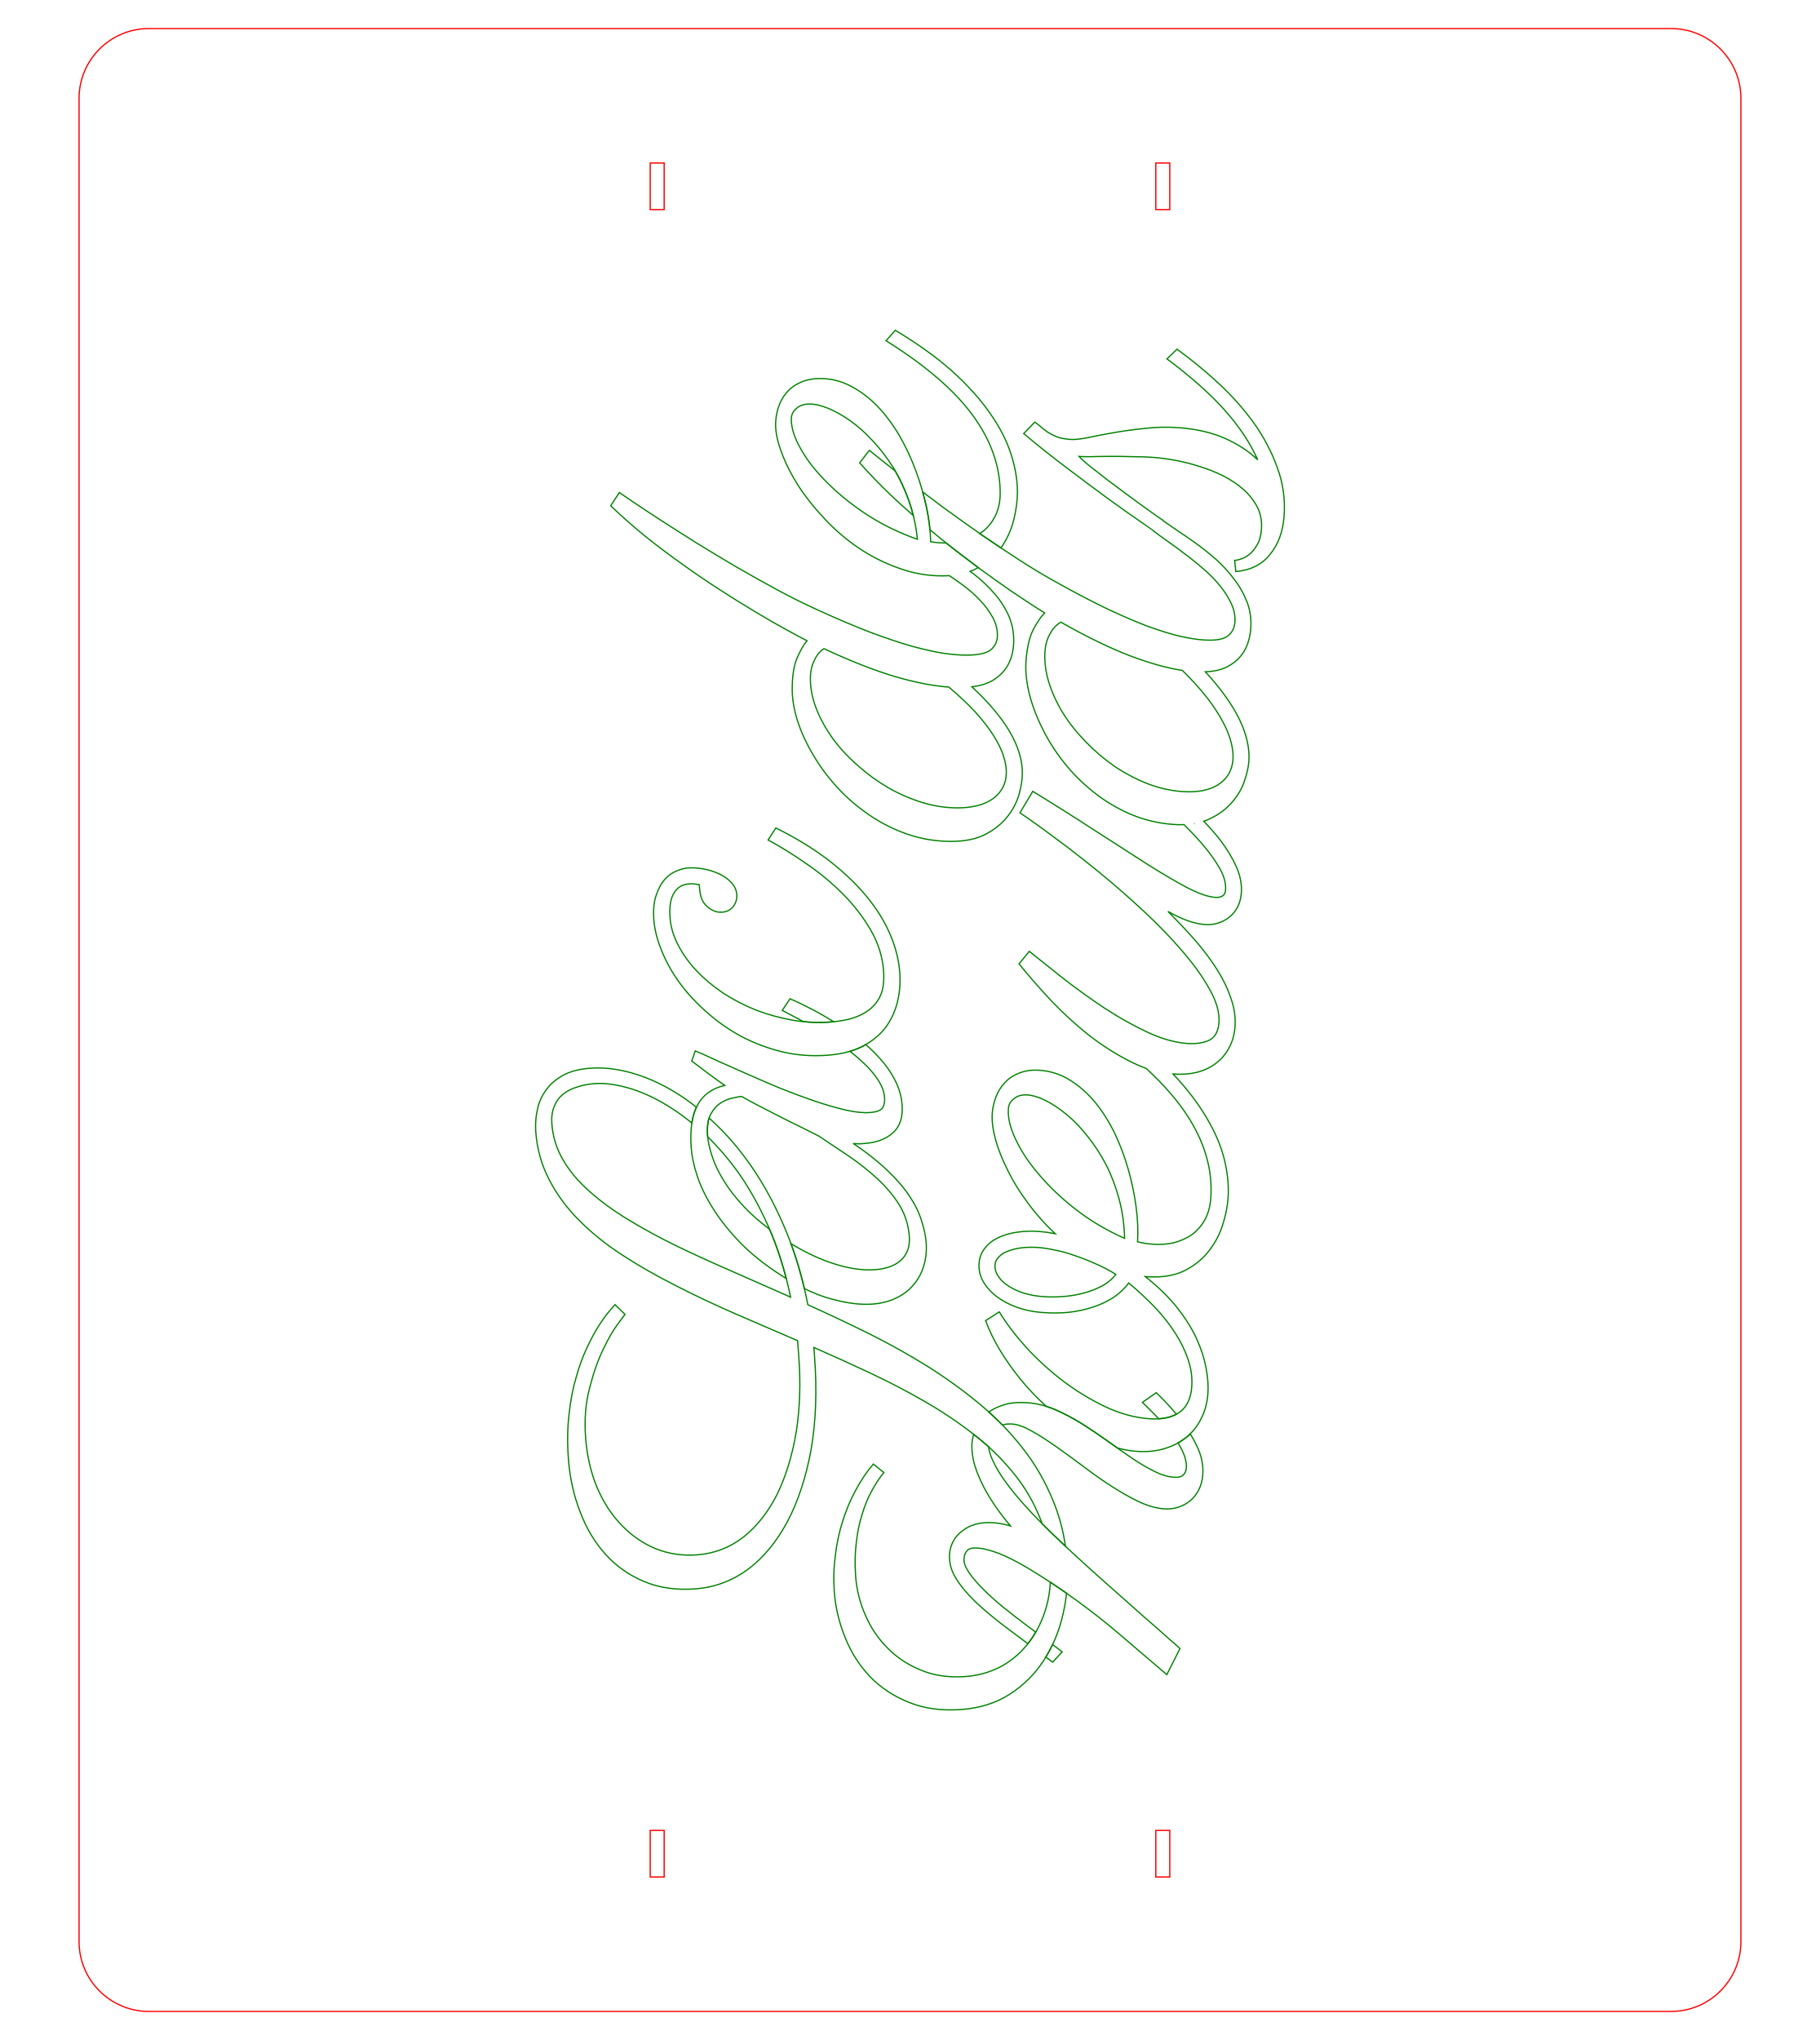
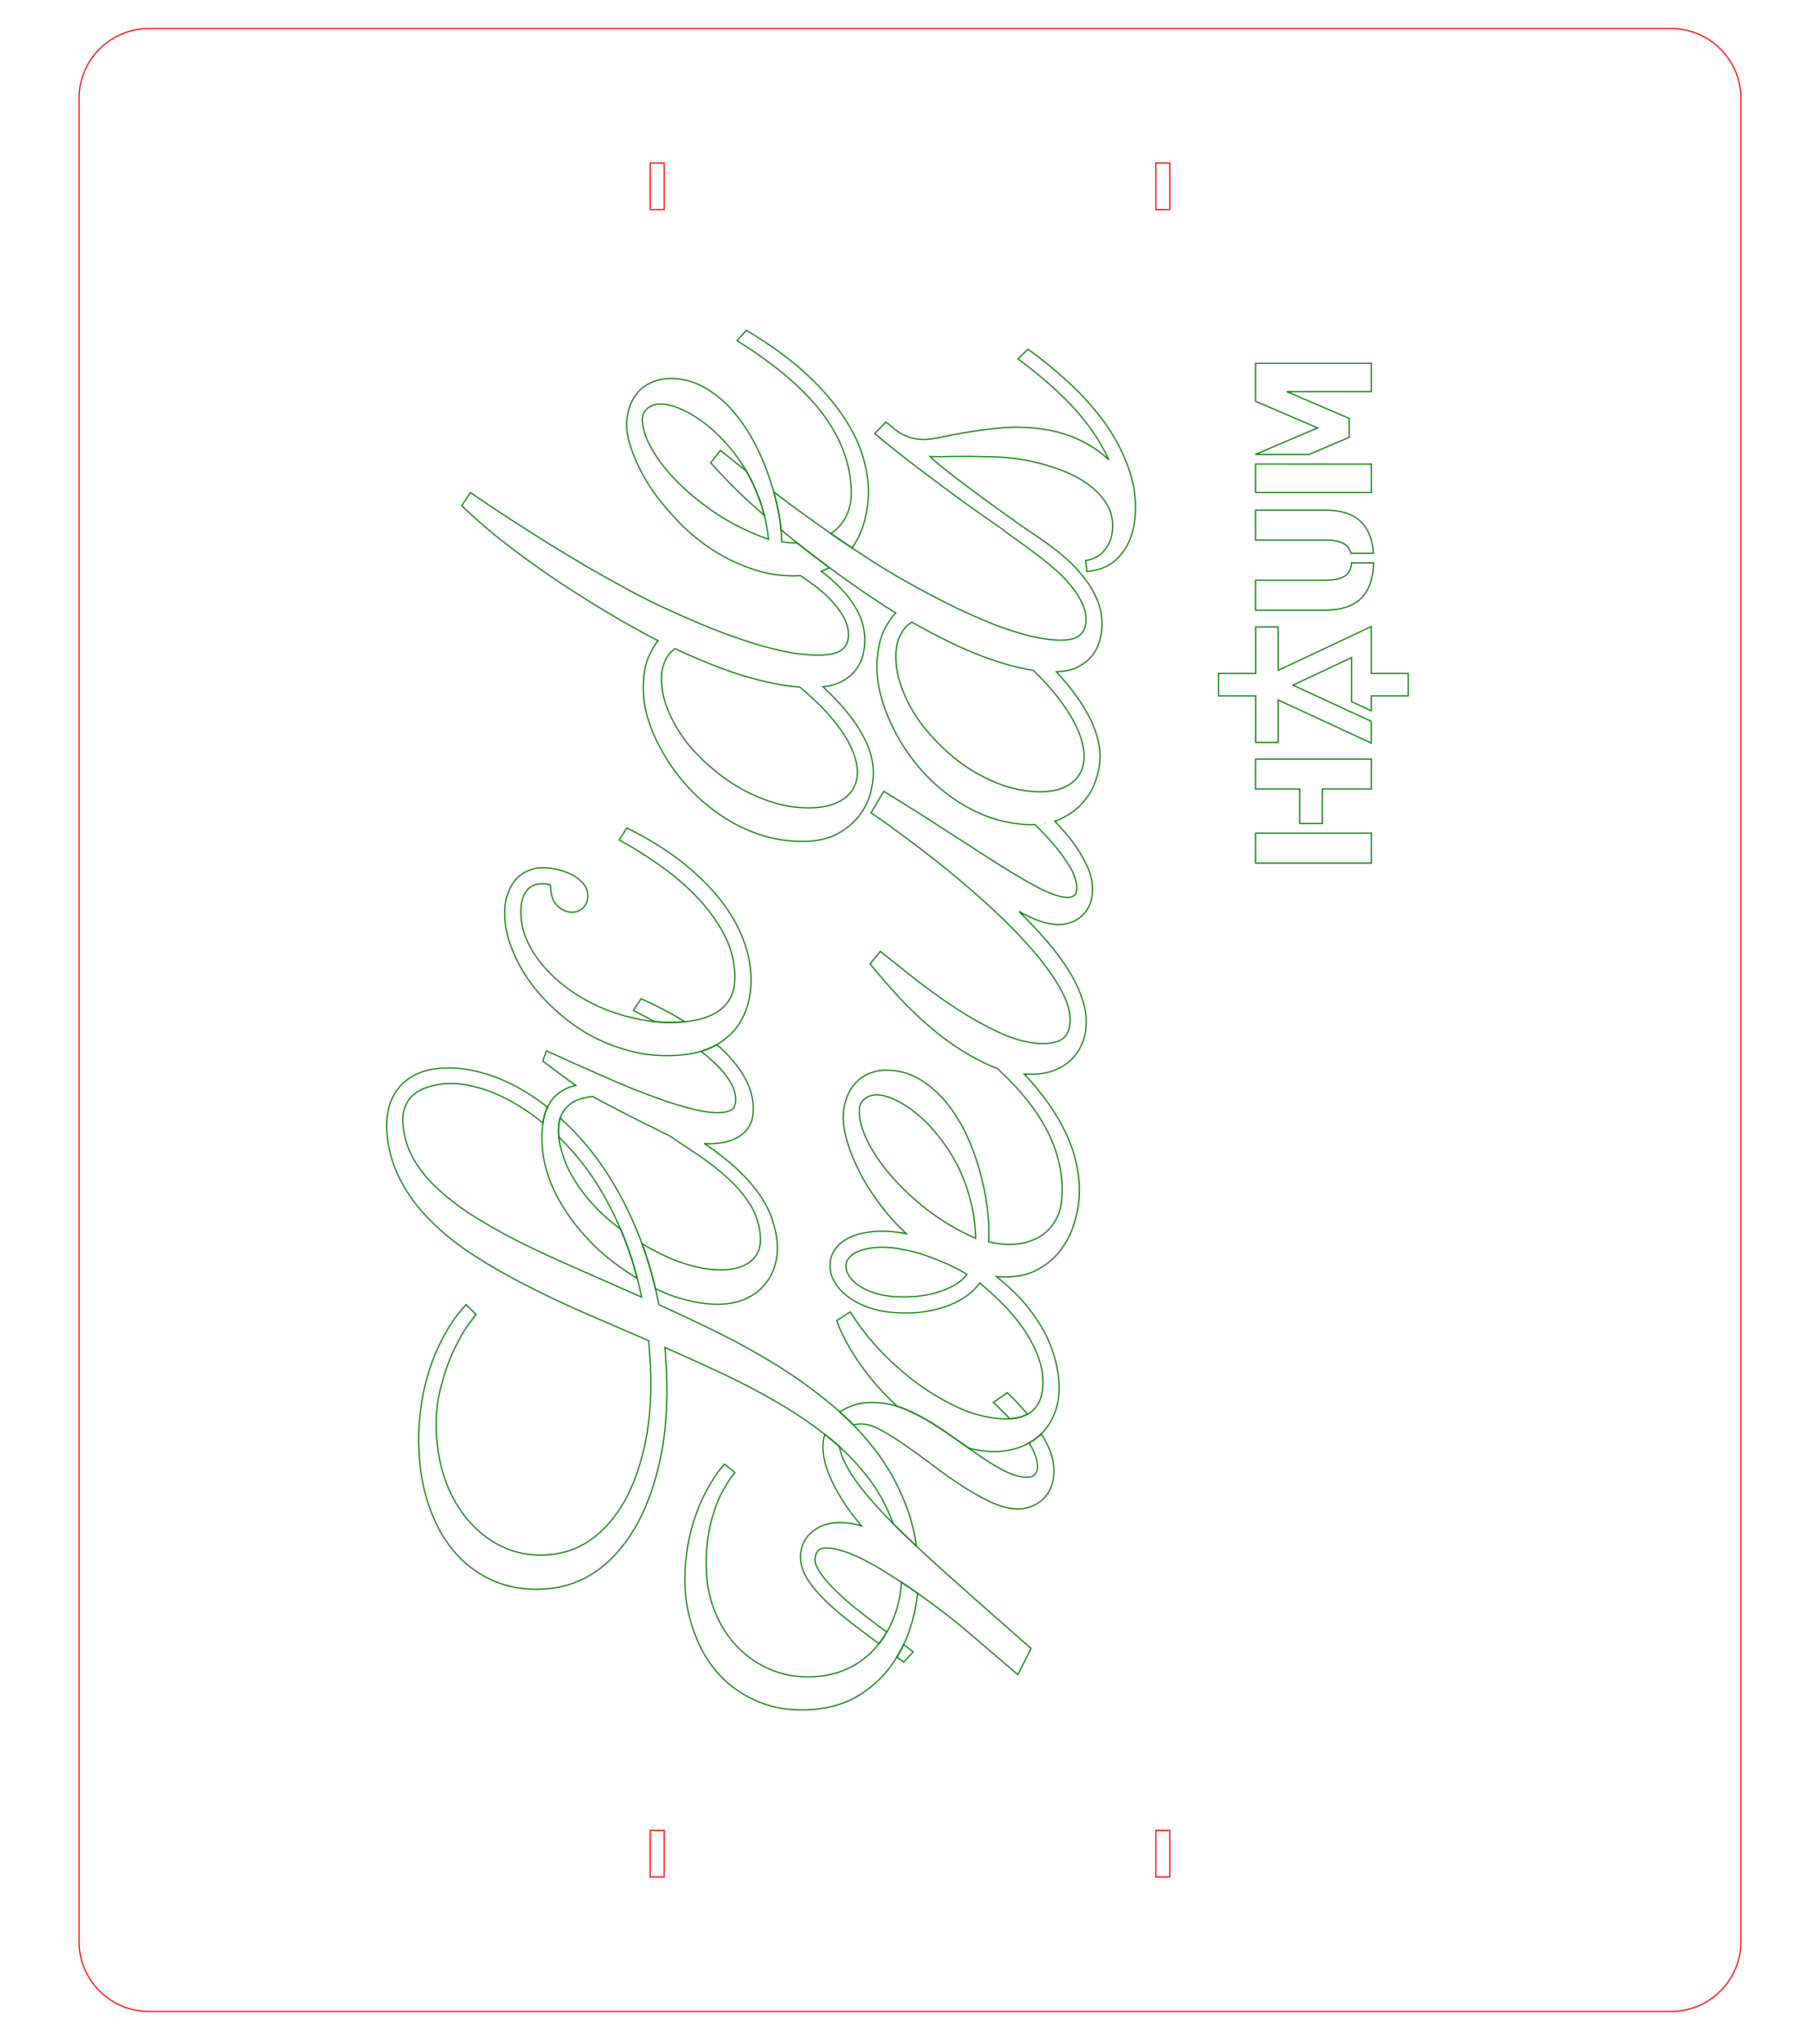
<svg xmlns="http://www.w3.org/2000/svg" width="390.866mm" height="438mm" viewBox="0 0 390.866 438" version="1.1" id="svg863">
  <defs id="defs857" />
  <g id="layer1" style="display:inline">
-     <g style="display:inline;opacity:1;vector-effect:none;fill:none;fill-opacity:1;stroke:#008000;stroke-width:0.104;stroke-linecap:butt;stroke-linejoin:miter;stroke-miterlimit:4;stroke-dasharray:none;stroke-dashoffset:0;stroke-opacity:1;marker:none;paint-order:normal" id="g1121" transform="matrix(0,-2.553994,2.557196,0,-358.3471,998.4483)">
+     <g style="display:inline;opacity:1;vector-effect:none;fill:none;fill-opacity:1;stroke:#008000;stroke-width:0.104;stroke-linecap:butt;stroke-linejoin:miter;stroke-miterlimit:4;stroke-dasharray:none;stroke-dashoffset:0;stroke-opacity:1;marker:none;paint-order:normal" id="g1121" transform="matrix(0,-2.553994,2.557196,0,-390.335,998.4484)">
      <g style="vector-effect:none;fill:none;fill-opacity:1;stroke:#008000;stroke-width:0.104;stroke-linecap:butt;stroke-linejoin:miter;stroke-miterlimit:4;stroke-dasharray:none;stroke-dashoffset:0;stroke-opacity:1;marker:none;paint-order:normal" id="g1119">
        <path id="path1107" d="m 296.237,185.111 c -0.15,5.3e-4 -0.3,0.007 -0.451,0.018 -1.46,0.111 -2.805,0.49 -4.034,1.136 -1.231,0.629 -2.367,1.467 -3.411,2.514 -1.045,1.03 -2.015,2.235 -2.912,3.616 -0.897,1.381 -1.751,2.871 -2.562,4.471 -0.813,1.582 -1.602,3.249 -2.367,5 -0.749,1.733 -1.506,3.484 -2.27,5.252 l -1.237,0.094 c -2.302,0.175 -4.449,0.105 -6.442,-0.21 -1.977,-0.333 -3.72,-0.865 -5.227,-1.597 -1.491,-0.75 -2.685,-1.687 -3.583,-2.811 -0.899,-1.141 -1.404,-2.442 -1.515,-3.902 -0.094,-1.237 0.077,-2.398 0.513,-3.485 0.453,-1.088 1.114,-2.046 1.984,-2.872 0.869,-0.843 1.922,-1.528 3.161,-2.054 1.256,-0.527 2.648,-0.849 4.176,-0.965 1.511,-0.115 2.902,-0.005 4.171,0.33 1.268,0.318 2.36,0.702 3.275,1.15 0.914,0.431 1.627,0.844 2.141,1.237 0.512,0.376 0.778,0.571 0.796,0.587 l 0.817,-0.839 c -0.092,-0.079 -0.287,-0.246 -0.582,-0.5 -0.296,-0.254 -0.698,-0.543 -1.206,-0.867 -0.508,-0.324 -1.13,-0.657 -1.864,-0.998 -0.717,-0.343 -1.543,-0.643 -2.478,-0.9 -0.919,-0.276 -1.954,-0.473 -3.103,-0.593 -1.151,-0.137 -2.404,-0.154 -3.761,-0.051 -1.58,0.12 -3.058,0.448 -4.434,0.985 -1.377,0.519 -2.567,1.232 -3.569,2.137 -1.002,0.905 -1.766,1.991 -2.291,3.258 -0.526,1.267 -0.728,2.699 -0.606,4.296 0.121,1.597 0.665,3.059 1.629,4.385 0.98,1.307 2.317,2.415 4.01,3.323 1.71,0.906 3.739,1.573 6.086,1.999 2.363,0.408 4.987,0.502 7.873,0.282 l 0.696,-0.053 c -0.721,1.644 -1.454,3.255 -2.198,4.832 -0.744,1.577 -1.535,3.088 -2.376,4.534 -0.824,1.427 -1.717,2.756 -2.677,3.987 -0.943,1.229 -1.967,2.3 -3.073,3.214 -1.087,0.929 -2.282,1.677 -3.586,2.242 -0.294,0.133 -0.594,0.252 -0.9,0.361 -0.274,0.27 -0.551,0.546 -0.839,0.843 -0.337,0.349 -0.699,0.736 -1.055,1.116 1.366,-0.199 2.65,-0.548 3.849,-1.052 1.575,-0.638 3.024,-1.474 4.344,-2.507 1.338,-1.035 2.569,-2.225 3.693,-3.572 1.14,-1.365 2.204,-2.828 3.191,-4.388 0.986,-1.578 1.906,-3.22 2.761,-4.926 0.854,-1.723 1.672,-3.453 2.456,-5.188 2.196,-0.426 4.224,-1.021 6.083,-1.784 1.859,-0.763 3.538,-1.634 5.036,-2.612 1.514,-0.996 2.831,-2.072 3.952,-3.229 0.216,-0.22 0.423,-0.441 0.624,-0.662 -0.391,-0.131 -0.877,-0.176 -1.459,-0.132 -0.042,0.003 -0.087,0.011 -0.129,0.015 -0.82,0.847 -1.759,1.661 -2.823,2.441 -1.343,0.966 -2.9,1.844 -4.671,2.635 -1.771,0.791 -3.762,1.418 -5.973,1.879 0.737,-1.663 1.459,-3.298 2.166,-4.907 0.706,-1.626 1.409,-3.165 2.11,-4.617 0.717,-1.471 1.452,-2.823 2.205,-4.055 0.751,-1.249 1.541,-2.337 2.369,-3.264 0.826,-0.944 1.711,-1.694 2.654,-2.249 0.942,-0.555 1.955,-0.874 3.037,-0.957 0.584,-0.044 1.081,0.021 1.492,0.197 0.409,0.159 0.747,0.401 1.014,0.727 0.267,0.325 0.469,0.716 0.608,1.171 0.156,0.455 0.254,0.957 0.296,1.506 0.056,0.739 -0.043,1.593 -0.297,2.562 -0.239,0.951 -0.655,1.959 -1.247,3.023 -0.472,0.848 -1.064,1.705 -1.765,2.571 0.506,0.076 0.947,0.205 1.323,0.385 0.478,-0.602 0.905,-1.211 1.28,-1.828 0.737,-1.213 1.275,-2.429 1.614,-3.647 0.339,-1.218 0.467,-2.377 0.383,-3.476 -0.071,-0.927 -0.275,-1.689 -0.614,-2.285 -0.34,-0.613 -0.766,-1.091 -1.275,-1.432 -0.494,-0.36 -1.047,-0.594 -1.66,-0.703 -0.448,-0.096 -0.897,-0.142 -1.347,-0.141 z m -38.365,25.051 c -0.252,0.006 -0.505,0.019 -0.758,0.038 -1.323,0.101 -2.604,0.405 -3.843,0.914 -1.241,0.492 -2.337,1.188 -3.288,2.09 -0.933,0.9 -1.654,1.991 -2.161,3.274 -0.524,1.284 -0.723,2.759 -0.596,4.425 0.118,1.546 0.548,2.895 1.292,4.047 0.744,1.153 1.689,2.1 2.833,2.842 1.163,0.758 2.466,1.298 3.907,1.621 0.575,0.133 1.154,0.23 1.737,0.293 0.301,-0.427 0.595,-0.854 0.876,-1.282 0.017,-0.025 0.032,-0.05 0.049,-0.075 -0.712,-0.043 -1.393,-0.151 -2.042,-0.33 -1.112,-0.313 -2.099,-0.79 -2.96,-1.433 -0.842,-0.627 -1.523,-1.396 -2.041,-2.307 -0.503,-0.929 -0.796,-1.943 -0.88,-3.042 -0.103,-1.357 0.063,-2.579 0.499,-3.666 0.434,-1.104 1.045,-2.049 1.831,-2.834 0.785,-0.803 1.705,-1.434 2.758,-1.894 1.052,-0.477 2.153,-0.76 3.304,-0.847 0.996,-0.076 1.93,-0.06 2.802,0.046 0.871,0.089 1.677,0.253 2.421,0.49 0.742,0.22 1.402,0.489 1.979,0.808 0.594,0.318 1.113,0.658 1.555,1.022 l 0.71,-0.883 c -0.647,-0.555 -1.384,-1.052 -2.212,-1.49 -0.811,-0.439 -1.685,-0.805 -2.623,-1.096 -0.921,-0.293 -1.886,-0.496 -2.896,-0.609 -0.746,-0.099 -1.498,-0.139 -2.254,-0.12 z" style="font-style:normal;font-variant:normal;font-weight:normal;font-stretch:normal;font-size:52.917px;line-height:40px;font-family:Parisienne;-inkscape-font-specification:Parisienne;text-align:center;letter-spacing:0px;word-spacing:0px;text-anchor:middle;vector-effect:none;fill:none;fill-opacity:1;stroke:#008000;stroke-width:0.104;stroke-linecap:butt;stroke-linejoin:miter;stroke-miterlimit:4;stroke-dasharray:none;stroke-dashoffset:0;stroke-opacity:1;marker:none;paint-order:normal" />
        <path id="path1109" d="m 295.516,198.153 c -0.349,-0.007 -0.722,0.005 -1.117,0.035 -0.704,0.054 -1.494,0.226 -2.37,0.517 -0.876,0.291 -1.792,0.741 -2.748,1.349 -0.94,0.59 -1.892,1.353 -2.858,2.29 -0.948,0.936 -1.847,2.067 -2.696,3.393 -0.093,0.143 -0.18,0.283 -0.267,0.424 1.491,-0.384 2.87,-0.852 4.141,-1.401 0.617,-0.821 1.242,-1.535 1.876,-2.13 0.742,-0.696 1.467,-1.26 2.177,-1.694 0.726,-0.453 1.409,-0.781 2.05,-0.985 0.657,-0.223 1.251,-0.354 1.784,-0.395 0.739,-0.056 1.324,0.029 1.755,0.255 0.432,0.226 0.756,0.513 0.973,0.859 0.215,0.329 0.353,0.664 0.413,1.005 0.078,0.34 0.122,0.586 0.134,0.741 -0.229,0.397 -0.494,0.884 -0.796,1.46 -0.302,0.576 -0.61,1.178 -0.925,1.807 -0.316,0.611 -0.616,1.213 -0.899,1.805 -0.285,0.574 -0.525,1.051 -0.72,1.428 -0.558,0.837 -1.132,1.693 -1.722,2.567 -0.591,0.857 -1.222,1.648 -1.893,2.372 -0.67,0.725 -1.401,1.333 -2.193,1.825 -0.793,0.475 -1.662,0.748 -2.607,0.82 -0.824,0.063 -1.48,-0.155 -1.967,-0.653 -0.487,-0.498 -0.768,-1.237 -0.842,-2.216 -0.087,-1.151 0.132,-2.463 0.659,-3.937 0.378,-1.039 0.888,-2.084 1.525,-3.134 -1.192,0.44 -2.449,0.814 -3.772,1.123 -0.403,0.814 -0.702,1.591 -0.89,2.328 -0.351,1.288 -0.489,2.421 -0.415,3.4 0.06,0.79 0.242,1.476 0.545,2.058 0.286,0.583 0.668,1.063 1.146,1.441 0.461,0.38 0.982,0.651 1.565,0.814 0.601,0.179 1.228,0.243 1.881,0.194 0.618,-0.047 1.256,-0.182 1.913,-0.405 0.675,-0.207 1.358,-0.544 2.048,-1.011 0.707,-0.468 1.421,-1.084 2.14,-1.847 0.737,-0.764 1.493,-1.72 2.27,-2.868 -0.024,0.14 -0.036,0.331 -0.035,0.573 0.017,0.223 0.028,0.369 0.034,0.438 0.074,0.979 0.376,1.76 0.904,2.341 0.528,0.582 1.307,0.833 2.337,0.755 0.704,-0.054 1.381,-0.243 2.03,-0.569 0.649,-0.326 1.256,-0.744 1.822,-1.253 0.427,-0.374 0.832,-0.784 1.217,-1.229 -0.052,-0.089 -0.103,-0.179 -0.152,-0.272 -0.165,-0.324 -0.302,-0.676 -0.414,-1.055 -0.305,0.394 -0.618,0.762 -0.943,1.102 -0.463,0.502 -0.949,0.919 -1.459,1.251 -0.493,0.331 -0.989,0.516 -1.487,0.554 -0.344,0.026 -0.633,-0.03 -0.868,-0.167 -0.219,-0.156 -0.349,-0.509 -0.391,-1.058 -0.042,-0.55 0.027,-1.229 0.208,-2.037 0.196,-0.827 0.449,-1.701 0.759,-2.623 0.326,-0.94 0.685,-1.9 1.076,-2.88 0.409,-0.981 0.813,-1.919 1.211,-2.813 0.397,-0.911 0.766,-1.742 1.106,-2.494 0.357,-0.753 0.631,-1.361 0.82,-1.824 l -0.852,-0.298 c -0.361,0.477 -0.714,0.944 -1.059,1.402 -0.345,0.458 -0.674,0.915 -0.984,1.37 -0.254,-1.069 -0.804,-1.83 -1.651,-2.284 -0.636,-0.353 -1.478,-0.54 -2.525,-0.561 z m 10.478,7.678 c -0.212,0.396 -0.469,0.882 -0.77,1.458 -0.053,0.098 -0.115,0.204 -0.171,0.304 -0.079,0.778 -0.09,1.556 -0.031,2.333 0.006,0.078 0.016,0.149 0.024,0.225 0.377,-0.613 0.726,-1.219 1.035,-1.813 0.347,-0.666 0.645,-1.284 0.896,-1.856 z" style="font-style:normal;font-variant:normal;font-weight:normal;font-stretch:normal;font-size:52.917px;line-height:40px;font-family:Parisienne;-inkscape-font-specification:Parisienne;text-align:center;letter-spacing:0px;word-spacing:0px;text-anchor:middle;vector-effect:none;fill:none;fill-opacity:1;stroke:#008000;stroke-width:0.104;stroke-linecap:butt;stroke-linejoin:miter;stroke-miterlimit:4;stroke-dasharray:none;stroke-dashoffset:0;stroke-opacity:1;marker:none;paint-order:normal" />
        <path d="m 316.541,198.866 q 0.123,-0.424 0.088,-0.888 -0.063,-0.824 -0.768,-1.237 -0.681,-0.441 -2.098,-0.333 -1.159,0.088 -2.305,0.694 -1.122,0.578 -2.138,1.536 -1.015,0.958 -1.877,2.242 -0.835,1.281 -1.423,2.751 -0.562,1.468 -0.853,3.097 -0.267,1.601 -0.145,3.198 0.098,1.288 0.45,2.168 0.352,0.88 0.91,1.408 0.558,0.528 1.299,0.73 0.739,0.177 1.641,0.108 1.778,-0.135 3.392,-1.061 1.614,-0.926 3.012,-2.302 1.422,-1.404 2.565,-3.071 1.169,-1.67 2.032,-3.264 l 1.008,0.649 q -1.213,2.45 -2.649,4.348 -1.438,1.871 -2.997,3.182 -1.559,1.311 -3.214,2.032 -1.655,0.722 -3.278,0.845 -1.288,0.098 -2.503,-0.198 -1.189,-0.298 -2.149,-1.003 -0.937,-0.732 -1.572,-1.928 -0.609,-1.197 -0.739,-2.898 -0.153,-2.01 0.279,-3.83 0.455,-1.849 1.293,-3.441 0.863,-1.595 2.034,-2.901 1.168,-1.333 2.469,-2.287 1.327,-0.956 2.684,-1.5 1.382,-0.572 2.618,-0.666 1.262,-0.096 2.089,0.204 0.824,0.274 1.325,0.728 0.501,0.454 0.697,0.984 0.222,0.527 0.251,0.914 0.047,0.618 -0.08,1.328 -0.127,0.709 -0.417,1.327 -0.266,0.59 -0.726,1.014 -0.434,0.422 -1.001,0.465 -0.567,0.043 -1.006,-0.286 -0.442,-0.355 -0.485,-0.922 -0.002,-0.026 0.002,-0.311 0.03,-0.287 0.213,-0.612 0.181,-0.351 0.573,-0.64 0.418,-0.291 1.191,-0.35 l 0.309,-0.024 z" style="font-style:normal;font-variant:normal;font-weight:normal;font-stretch:normal;font-size:52.917px;line-height:40px;font-family:Parisienne;-inkscape-font-specification:Parisienne;text-align:center;letter-spacing:0px;word-spacing:0px;text-anchor:middle;vector-effect:none;fill:none;fill-opacity:1;stroke:#008000;stroke-width:0.104;stroke-linecap:butt;stroke-linejoin:miter;stroke-miterlimit:4;stroke-dasharray:none;stroke-dashoffset:0;stroke-opacity:1;marker:none;paint-order:normal" id="path1111" />
        <path id="path1113" d="m 348.418,191.422 c -0.861,0.896 -1.714,1.86 -2.558,2.894 -0.827,1.034 -1.619,2.084 -2.377,3.152 -0.758,1.051 -1.473,2.102 -2.145,3.152 -0.672,1.034 -1.283,2.015 -1.835,2.946 -0.551,0.913 -1.034,1.748 -1.447,2.506 -0.413,0.741 -0.741,1.352 -0.982,1.835 -0.327,-0.276 -0.81,-0.551 -1.447,-0.827 -0.637,-0.276 -1.516,-0.413 -2.635,-0.413 -0.844,0 -1.748,0.155 -2.713,0.465 -0.947,0.31 -1.895,0.749 -2.842,1.318 -0.947,0.551 -1.86,1.232 -2.739,2.041 -0.861,0.792 -1.628,1.688 -2.3,2.687 -0.672,0.982 -1.206,2.05 -1.602,3.204 -0.396,1.154 -0.594,2.369 -0.594,3.643 0,1.137 0.198,2.093 0.594,2.868 0.396,0.758 0.887,1.369 1.473,1.835 0.586,0.465 1.206,0.792 1.86,0.982 0.672,0.189 1.283,0.284 1.835,0.284 1.085,0 2.239,-0.353 3.462,-1.059 1.223,-0.723 2.481,-1.783 3.772,-3.178 0.086,0.706 0.267,1.292 0.543,1.757 0.276,0.448 0.594,0.801 0.956,1.059 0.362,0.258 0.749,0.439 1.163,0.543 0.431,0.103 0.835,0.155 1.214,0.155 0.792,0 1.524,-0.155 2.196,-0.465 0.689,-0.327 1.309,-0.741 1.86,-1.24 0.568,-0.5 1.085,-1.051 1.55,-1.654 0.076,-0.101 0.149,-0.202 0.222,-0.303 0.09,0.241 0.194,0.468 0.316,0.682 0.326,-0.44 0.664,-0.889 1.019,-1.35 0.34,-0.449 0.695,-0.897 1.055,-1.345 -1.9e-4,-0.021 -0.003,-0.04 -0.003,-0.061 0,-0.207 0.009,-0.413 0.026,-0.62 0.017,-0.207 0.043,-0.413 0.077,-0.62 0.93,-0.017 1.912,-0.138 2.946,-0.362 1.034,-0.224 2.058,-0.525 3.075,-0.904 1.016,-0.379 1.99,-0.835 2.92,-1.369 0.93,-0.551 1.748,-1.163 2.455,-1.835 0.706,-0.689 1.266,-1.43 1.679,-2.222 0.431,-0.81 0.646,-1.671 0.646,-2.584 0,-0.672 -0.121,-1.249 -0.362,-1.731 -0.224,-0.482 -0.525,-0.87 -0.904,-1.163 -0.362,-0.293 -0.775,-0.508 -1.24,-0.646 -0.465,-0.138 -0.922,-0.207 -1.369,-0.207 -0.689,0 -1.481,0.172 -2.377,0.517 -0.896,0.327 -1.817,0.792 -2.765,1.395 -0.93,0.603 -1.852,1.335 -2.765,2.196 -0.913,0.844 -1.723,1.783 -2.429,2.816 -0.706,1.034 -1.275,2.153 -1.705,3.359 -0.448,1.189 -0.672,2.429 -0.672,3.721 0,0.201 0.009,0.394 0.022,0.583 -0.244,0.365 -0.497,0.731 -0.771,1.096 -0.396,0.551 -0.827,1.042 -1.292,1.473 -0.448,0.431 -0.922,0.784 -1.421,1.059 -0.482,0.276 -0.99,0.413 -1.524,0.413 -0.517,0 -0.93,-0.189 -1.24,-0.568 -0.293,-0.379 -0.439,-1.059 -0.439,-2.041 0,-0.534 0.052,-1.171 0.155,-1.912 0.121,-0.758 0.319,-1.645 0.594,-2.661 0.293,-1.016 0.68,-2.17 1.163,-3.462 0.5,-1.309 1.128,-2.791 1.886,-4.444 0.482,-1.068 1.034,-2.179 1.654,-3.333 0.637,-1.171 1.283,-2.325 1.938,-3.462 0.672,-1.137 1.335,-2.239 1.99,-3.307 0.672,-1.068 1.292,-2.041 1.86,-2.92 0.568,-0.878 1.068,-1.636 1.499,-2.274 0.431,-0.637 0.741,-1.094 0.93,-1.369 z m 7.286,15.167 c 0.345,0 0.637,0.138 0.879,0.413 0.258,0.276 0.388,0.646 0.388,1.111 0,0.465 -0.121,0.99 -0.362,1.576 -0.241,0.586 -0.586,1.197 -1.034,1.835 -0.448,0.637 -1.008,1.266 -1.679,1.886 -0.655,0.62 -1.404,1.197 -2.248,1.731 -0.844,0.517 -1.774,0.956 -2.791,1.318 -1.016,0.362 -2.102,0.603 -3.256,0.723 0.517,-1.481 1.189,-2.868 2.015,-4.16 0.844,-1.292 1.74,-2.412 2.687,-3.359 0.947,-0.965 1.895,-1.714 2.842,-2.248 0.947,-0.551 1.8,-0.827 2.558,-0.827 z m -21.807,1.602 c 0.551,0 1.042,0.103 1.473,0.31 0.448,0.189 0.792,0.465 1.034,0.827 -1.051,2.257 -1.835,4.255 -2.351,5.994 -0.5,1.723 -0.792,3.221 -0.878,4.496 -0.741,0.878 -1.447,1.628 -2.119,2.248 -0.672,0.603 -1.318,1.102 -1.938,1.499 -0.603,0.379 -1.163,0.655 -1.679,0.827 -0.517,0.172 -0.99,0.258 -1.421,0.258 -0.913,0 -1.645,-0.362 -2.196,-1.085 -0.534,-0.723 -0.801,-1.731 -0.801,-3.023 0,-0.965 0.146,-1.938 0.439,-2.92 0.31,-0.999 0.723,-1.955 1.24,-2.868 0.534,-0.913 1.154,-1.766 1.86,-2.558 0.706,-0.81 1.456,-1.507 2.248,-2.093 0.81,-0.586 1.645,-1.051 2.506,-1.395 0.879,-0.344 1.74,-0.517 2.584,-0.517 z m 28.396,6.356 c -2.084,3.325 -4.177,5.753 -6.279,7.286 -2.102,1.533 -4.281,2.3 -6.537,2.3 -0.672,0 -1.275,-0.121 -1.809,-0.362 -0.517,-0.241 -0.956,-0.568 -1.318,-0.982 -0.096,-0.12 -0.184,-0.246 -0.268,-0.376 -0.016,0.023 -0.032,0.045 -0.049,0.069 -0.389,0.566 -0.775,1.137 -1.16,1.713 0.019,0.013 0.036,0.028 0.055,0.041 0.706,0.482 1.473,0.827 2.3,1.034 0.827,0.207 1.611,0.31 2.351,0.31 1.016,0 2.084,-0.181 3.204,-0.543 1.12,-0.362 2.257,-0.947 3.411,-1.757 1.171,-0.81 2.343,-1.86 3.514,-3.152 1.171,-1.309 2.325,-2.911 3.462,-4.806 z" style="font-style:normal;font-variant:normal;font-weight:normal;font-stretch:normal;font-size:52.917px;line-height:40px;font-family:Parisienne;-inkscape-font-specification:Parisienne;text-align:center;letter-spacing:0px;word-spacing:0px;text-anchor:middle;vector-effect:none;fill:none;fill-opacity:1;stroke:#008000;stroke-width:0.104;stroke-linecap:butt;stroke-linejoin:miter;stroke-miterlimit:4;stroke-dasharray:none;stroke-dashoffset:0;stroke-opacity:1;marker:none;paint-order:normal" />
        <path id="path1115" d="m 260.05,219.873 c -0.613,0.002 -1.213,0.184 -1.801,0.546 -0.654,0.397 -1.348,0.981 -2.084,1.752 -0.718,0.772 -1.483,1.705 -2.296,2.798 -0.331,0.449 -0.748,1 -1.112,1.488 0.054,0.043 0.106,0.087 0.161,0.128 0.259,0.193 0.534,0.366 0.815,0.53 0.219,-0.295 0.424,-0.574 0.657,-0.886 0.464,-0.62 0.945,-1.238 1.444,-1.855 0.517,-0.633 1.019,-1.189 1.506,-1.669 0.489,-0.497 0.952,-0.892 1.39,-1.185 0.457,-0.309 0.848,-0.451 1.174,-0.425 0.309,0.025 0.543,0.121 0.703,0.289 0.161,0.151 0.223,0.458 0.186,0.922 -0.033,0.412 -0.171,0.954 -0.414,1.626 -0.242,0.655 -0.653,1.477 -1.233,2.468 -0.398,0.66 -0.823,1.334 -1.275,2.024 -0.452,0.69 -0.93,1.377 -1.434,2.063 -0.485,0.67 -0.978,1.322 -1.477,1.956 -0.5,0.634 -0.988,1.226 -1.463,1.776 l -3.343,3.907 2.193,1.107 c 0.227,-0.241 0.483,-0.532 0.769,-0.872 0.285,-0.323 0.588,-0.662 0.91,-1.016 0.323,-0.372 0.647,-0.743 0.97,-1.115 0.323,-0.372 0.646,-0.735 0.968,-1.089 0.739,-0.823 1.498,-1.678 2.277,-2.566 1.366,-1.533 2.623,-2.893 3.772,-4.081 1.167,-1.203 2.232,-2.207 3.195,-3.012 0.963,-0.805 1.822,-1.401 2.579,-1.791 0.565,-0.303 1.072,-0.48 1.521,-0.533 0.36,-0.398 0.71,-0.817 1.049,-1.255 -0.255,-0.073 -0.492,-0.12 -0.706,-0.137 -0.378,-0.03 -0.803,-0.003 -1.276,0.08 -0.473,0.083 -0.996,0.249 -1.569,0.497 -0.571,0.231 -1.203,0.561 -1.893,0.99 -0.691,0.429 -1.443,0.983 -2.257,1.661 0.141,-0.473 0.23,-0.932 0.265,-1.379 0.045,-0.567 0.007,-1.071 -0.113,-1.513 -0.12,-0.442 -0.306,-0.819 -0.558,-1.133 -0.233,-0.33 -0.524,-0.586 -0.872,-0.769 -0.331,-0.182 -0.685,-0.288 -1.063,-0.318 -0.088,-0.007 -0.176,-0.01 -0.264,-0.01 z m 12.183,3.304 c -0.354,0.394 -0.717,0.775 -1.091,1.14 0.076,0.256 0.103,0.535 0.079,0.84 -0.037,0.464 -0.236,1.01 -0.597,1.638 -0.342,0.612 -0.767,1.278 -1.273,1.998 -0.507,0.72 -1.059,1.479 -1.658,2.278 -0.598,0.782 -1.153,1.567 -1.665,2.356 -0.512,0.789 -0.954,1.566 -1.326,2.331 -0.353,0.75 -0.557,1.459 -0.61,2.129 -0.033,0.412 0.013,0.813 0.137,1.204 0.126,0.373 0.307,0.707 0.543,1.002 0.253,0.297 0.562,0.537 0.928,0.722 0.365,0.185 0.78,0.295 1.244,0.332 0.807,0.064 1.624,-0.105 2.451,-0.505 0.337,-0.16 0.671,-0.344 1.003,-0.543 -0.115,-0.117 -0.224,-0.24 -0.328,-0.371 -0.164,-0.207 -0.306,-0.431 -0.437,-0.663 -0.805,0.513 -1.519,0.749 -2.139,0.7 -0.206,-0.016 -0.39,-0.1 -0.55,-0.251 -0.161,-0.151 -0.225,-0.424 -0.194,-0.819 0.041,-0.515 0.215,-1.071 0.521,-1.669 0.308,-0.615 0.687,-1.25 1.136,-1.905 0.45,-0.655 0.927,-1.335 1.432,-2.038 0.505,-0.703 0.985,-1.416 1.44,-2.14 0.456,-0.741 0.844,-1.48 1.161,-2.215 0.319,-0.752 0.508,-1.497 0.566,-2.236 0.072,-0.91 -0.006,-1.659 -0.236,-2.248 -0.145,-0.416 -0.326,-0.768 -0.538,-1.067 z m -20.602,4.789 c -0.154,0.204 -0.271,0.365 -0.43,0.575 l 0.87,0.795 c 0.172,-0.219 0.383,-0.497 0.612,-0.804 -0.362,-0.171 -0.713,-0.36 -1.052,-0.567 z m 21.412,8.114 c -0.214,0.222 -0.428,0.441 -0.642,0.653 -0.249,0.252 -0.496,0.489 -0.742,0.716 0.036,0.574 0.164,1.07 0.387,1.485 0.633,-0.526 1.237,-1.093 1.813,-1.698 z" style="font-style:normal;font-variant:normal;font-weight:normal;font-stretch:normal;font-size:52.917px;line-height:40px;font-family:Parisienne;-inkscape-font-specification:Parisienne;text-align:center;letter-spacing:0px;word-spacing:0px;text-anchor:middle;vector-effect:none;fill:none;fill-opacity:1;stroke:#008000;stroke-width:0.104;stroke-linecap:butt;stroke-linejoin:miter;stroke-miterlimit:4;stroke-dasharray:none;stroke-dashoffset:0;stroke-opacity:1;marker:none;paint-order:normal" />
        <path id="path1117" d="m 352.026,212.332 c -0.93,0.825 -1.856,1.719 -2.779,2.682 -0.561,0.597 -1.108,1.203 -1.644,1.816 0.428,-0.106 0.849,-0.226 1.255,-0.371 0.899,-0.32 1.725,-0.705 2.489,-1.146 0.245,-0.313 0.48,-0.613 0.694,-0.881 0.48,-0.601 0.825,-1.032 1.036,-1.291 z m -2.446,5.29 c -0.412,0.115 -0.824,0.221 -1.239,0.311 -0.666,0.144 -1.309,0.241 -1.932,0.299 -0.757,0.9 -1.483,1.803 -2.169,2.709 -0.752,0.977 -1.439,1.907 -2.062,2.791 -0.622,0.866 -1.169,1.661 -1.641,2.384 -0.471,0.706 -0.845,1.289 -1.124,1.751 -0.304,-0.301 -0.763,-0.614 -1.377,-0.939 -0.613,-0.325 -1.479,-0.532 -2.595,-0.621 -0.841,-0.067 -1.755,0.016 -2.741,0.249 -0.969,0.234 -1.948,0.597 -2.938,1.088 -0.988,0.474 -1.952,1.081 -2.892,1.818 -0.921,0.722 -1.756,1.554 -2.505,2.496 -0.748,0.926 -1.365,1.948 -1.851,3.067 -0.486,1.119 -0.78,2.314 -0.881,3.584 -0.027,0.336 -0.033,0.656 -0.022,0.963 -0.297,0.299 -0.595,0.592 -0.897,0.872 -0.841,0.797 -1.67,1.448 -2.488,1.953 -0.8,0.507 -1.518,0.726 -2.152,0.658 -0.223,-0.018 -0.38,-0.108 -0.471,-0.271 -0.091,-0.163 -0.127,-0.364 -0.107,-0.605 0.046,-0.584 0.315,-1.358 0.807,-2.321 0.508,-0.962 1.168,-2.084 1.979,-3.368 0.829,-1.299 1.765,-2.754 2.809,-4.364 1.062,-1.626 2.17,-3.379 3.321,-5.257 l -1.807,-1.077 c -0.549,0.82 -1.258,1.81 -2.128,2.967 -0.852,1.159 -1.796,2.371 -2.829,3.637 -1.034,1.266 -2.127,2.518 -3.279,3.757 -1.134,1.223 -2.266,2.317 -3.397,3.281 -1.114,0.966 -2.194,1.735 -3.242,2.308 -1.031,0.575 -1.958,0.829 -2.782,0.764 -0.756,-0.06 -1.251,-0.35 -1.486,-0.87 -0.218,-0.518 -0.299,-1.13 -0.243,-1.834 0.083,-1.047 0.405,-2.162 0.966,-3.345 0.562,-1.199 1.226,-2.382 1.993,-3.548 0.785,-1.182 1.601,-2.318 2.448,-3.408 0.864,-1.089 1.642,-2.064 2.332,-2.925 l -1.046,-0.861 c -0.941,0.755 -1.944,1.625 -3.007,2.612 -1.046,0.988 -2.02,2.042 -2.921,3.163 -0.884,1.122 -1.633,2.289 -2.248,3.502 -0.243,0.465 -0.445,0.929 -0.608,1.391 -1.451,1.576 -2.878,2.797 -4.28,3.658 -2.216,1.362 -4.449,1.953 -6.699,1.774 -0.67,-0.053 -1.261,-0.221 -1.774,-0.504 -0.496,-0.281 -0.908,-0.642 -1.236,-1.083 -0.309,-0.457 -0.536,-0.967 -0.682,-1.532 -0.127,-0.58 -0.165,-1.18 -0.116,-1.798 0.016,-0.206 0.041,-0.411 0.075,-0.616 0.034,-0.205 0.076,-0.409 0.127,-0.612 0.929,0.057 1.917,0.014 2.965,-0.127 1.048,-0.141 2.094,-0.361 3.137,-0.658 1.043,-0.297 2.049,-0.675 3.019,-1.133 0.971,-0.476 1.835,-1.021 2.592,-1.635 0.759,-0.631 1.376,-1.325 1.851,-2.082 0.493,-0.773 0.776,-1.614 0.849,-2.524 0.053,-0.67 -0.021,-1.254 -0.223,-1.754 -0.185,-0.499 -0.455,-0.908 -0.809,-1.23 -0.337,-0.321 -0.732,-0.568 -1.185,-0.743 -0.453,-0.174 -0.902,-0.279 -1.349,-0.314 -0.635,-0.051 -1.377,0.037 -2.224,0.264 -0.83,0.228 -1.705,0.573 -2.623,1.036 -0.917,0.446 -1.835,1.012 -2.753,1.699 -0.917,0.67 -1.773,1.431 -2.566,2.284 0.086,-0.425 0.145,-0.844 0.178,-1.256 0.055,-0.687 0.037,-1.336 -0.052,-1.948 -0.09,-0.612 -0.246,-1.143 -0.47,-1.593 -0.222,-0.467 -0.513,-0.835 -0.871,-1.106 -0.357,-0.288 -0.776,-0.451 -1.257,-0.489 -0.067,-0.005 -0.133,-0.008 -0.198,-0.009 -0.459,-0.004 -0.894,0.106 -1.305,0.33 -0.47,0.256 -0.897,0.628 -1.281,1.116 -0.366,0.472 -0.67,1.035 -0.912,1.69 -0.242,0.655 -0.393,1.36 -0.453,2.116 -0.06,0.756 -0.059,1.499 0.004,2.229 0.08,0.732 0.224,1.418 0.433,2.056 0.208,0.639 0.482,1.222 0.82,1.75 0.34,0.511 0.746,0.941 1.219,1.289 -0.649,0.778 -1.329,1.51 -2.041,2.197 -0.71,0.669 -1.438,1.242 -2.184,1.718 -0.746,0.476 -1.501,0.839 -2.264,1.09 -0.763,0.25 -1.522,0.346 -2.277,0.286 -0.979,-0.078 -1.685,-0.428 -2.12,-1.05 -0.433,-0.639 -0.606,-1.499 -0.52,-2.581 0.096,-1.202 0.434,-2.42 1.016,-3.652 0.6,-1.248 1.325,-2.435 2.175,-3.559 0.867,-1.123 1.804,-2.146 2.81,-3.068 1.024,-0.921 2.016,-1.671 2.978,-2.252 l -0.738,-1.148 c -0.819,0.298 -1.646,0.699 -2.48,1.203 -0.835,0.504 -1.649,1.079 -2.444,1.724 -0.794,0.645 -1.542,1.355 -2.243,2.129 -0.013,0.015 -0.026,0.03 -0.039,0.044 -0.074,0.238 -0.16,0.477 -0.261,0.717 -0.318,0.735 -0.705,1.474 -1.161,2.215 -0.455,0.724 -0.935,1.438 -1.44,2.14 -0.224,0.311 -0.429,0.608 -0.641,0.908 -0.137,0.51 -0.232,1.019 -0.272,1.525 -0.068,0.859 0,1.641 0.202,2.349 0.203,0.707 0.516,1.329 0.941,1.863 0.424,0.535 0.944,0.956 1.559,1.265 0.631,0.327 1.324,0.52 2.079,0.58 0.704,0.056 1.459,0.004 2.267,-0.157 0.825,-0.159 1.668,-0.438 2.529,-0.836 0.862,-0.415 1.727,-0.969 2.594,-1.66 0.868,-0.709 1.706,-1.575 2.514,-2.599 -0.098,1.236 0.043,2.284 0.424,3.144 0.399,0.844 0.923,1.534 1.572,2.069 0.664,0.554 1.4,0.967 2.208,1.238 0.808,0.272 1.581,0.437 2.32,0.496 1.013,0.081 2.092,-0.015 3.237,-0.287 1.145,-0.272 2.325,-0.765 3.539,-1.481 1.224,-0.71 2.468,-1.658 3.73,-2.843 -0.052,0.729 -0.004,1.402 0.148,2.017 0.158,0.617 0.417,1.156 0.778,1.617 0.345,0.442 0.767,0.796 1.264,1.06 0.513,0.283 1.096,0.45 1.748,0.502 0.773,0.061 1.55,-0.041 2.332,-0.307 0.78,-0.249 1.57,-0.618 2.369,-1.107 0.818,-0.505 1.644,-1.113 2.478,-1.825 0.836,-0.728 1.685,-1.525 2.549,-2.39 -0.323,0.579 -0.582,1.129 -0.779,1.649 -0.18,0.521 -0.287,1.005 -0.322,1.452 -0.03,0.378 0.01,0.744 0.12,1.098 0.11,0.354 0.275,0.67 0.495,0.947 0.22,0.277 0.495,0.506 0.826,0.688 0.348,0.183 0.746,0.293 1.192,0.328 0.721,0.057 1.467,-0.082 2.237,-0.419 0.771,-0.353 1.525,-0.812 2.261,-1.375 0.534,-0.421 1.052,-0.875 1.555,-1.362 0.033,0.097 0.068,0.193 0.106,0.286 0.335,0.787 0.776,1.436 1.323,1.946 0.547,0.51 1.139,0.885 1.777,1.126 0.655,0.242 1.257,0.385 1.806,0.429 1.082,0.086 2.261,-0.175 3.536,-0.782 1.276,-0.624 2.614,-1.581 4.012,-2.869 0.03,0.711 0.164,1.309 0.402,1.795 0.239,0.468 0.529,0.845 0.869,1.132 0.34,0.286 0.712,0.497 1.116,0.633 0.421,0.137 0.821,0.221 1.198,0.251 0.79,0.063 1.532,-0.034 2.226,-0.289 0.713,-0.272 1.364,-0.635 1.953,-1.089 0.606,-0.453 1.165,-0.961 1.676,-1.525 0.513,-0.581 0.973,-1.158 1.382,-1.731 0.408,-0.572 0.769,-1.096 1.084,-1.573 0.333,-0.492 0.82,-1.179 0.82,-1.179 l 0.026,0.002 c 0,0 0.1,-0.165 0.295,-0.443 0.213,-0.294 0.476,-0.662 0.788,-1.104 0.329,-0.44 0.687,-0.93 1.076,-1.47 0.406,-0.538 0.802,-1.068 1.189,-1.591 0.404,-0.521 0.78,-1.001 1.126,-1.44 0.346,-0.439 0.64,-0.77 0.882,-0.992 l -0.004,0.051 c -0.011,0.137 -0.018,0.44 -0.02,0.906 0.016,0.451 0.025,0.987 0.027,1.609 0.004,0.605 -0.004,1.244 -0.023,1.916 -0.003,0.674 -0.025,1.286 -0.068,1.835 -0.044,0.549 -0.127,1.156 -0.249,1.821 -0.122,0.664 -0.297,1.342 -0.525,2.032 -0.211,0.692 -0.48,1.361 -0.808,2.009 -0.327,0.631 -0.708,1.188 -1.144,1.672 -0.436,0.484 -0.933,0.867 -1.491,1.151 -0.557,0.267 -1.179,0.373 -1.865,0.318 -0.515,-0.041 -0.937,-0.161 -1.267,-0.36 -0.347,-0.2 -0.615,-0.42 -0.803,-0.66 -0.188,-0.24 -0.316,-0.474 -0.384,-0.704 -0.084,-0.249 -0.122,-0.425 -0.114,-0.528 l -0.942,0.106 c 0.109,1.236 0.586,2.189 1.431,2.861 0.827,0.688 1.884,1.083 3.171,1.185 1.442,0.115 2.832,-0.077 4.167,-0.576 1.334,-0.481 2.597,-1.15 3.788,-2.006 1.193,-0.873 2.3,-1.864 3.321,-2.976 1.04,-1.127 1.977,-2.271 2.813,-3.431 l -0.814,-0.842 c -1.47,1.974 -2.903,3.588 -4.299,4.842 -1.394,1.237 -2.79,2.163 -4.187,2.778 0.715,-0.738 1.315,-1.649 1.799,-2.734 0.484,-1.085 0.783,-2.357 0.899,-3.816 0.079,-0.996 0.061,-1.965 -0.054,-2.907 -0.097,-0.958 -0.216,-1.84 -0.36,-2.646 -0.142,-0.823 -0.283,-1.552 -0.423,-2.185 -0.123,-0.632 -0.169,-1.128 -0.141,-1.489 0.034,-0.429 0.106,-0.795 0.217,-1.097 0.128,-0.301 0.26,-0.558 0.398,-0.772 0.156,-0.229 0.31,-0.425 0.461,-0.586 0.152,-0.178 0.278,-0.341 0.376,-0.488 l -0.963,-0.932 c -1.011,1.198 -2,2.441 -2.966,3.729 -0.965,1.271 -1.836,2.437 -2.611,3.499 -0.757,1.046 -1.37,1.913 -1.84,2.601 -0.469,0.688 -0.713,1.04 -0.732,1.056 l -0.026,-0.002 c -0.251,0.326 -0.542,0.726 -0.873,1.2 -0.332,0.475 -0.699,0.973 -1.103,1.493 -0.387,0.522 -0.809,1.042 -1.265,1.559 -0.439,0.518 -0.907,0.973 -1.405,1.366 -0.481,0.394 -0.981,0.708 -1.501,0.943 -0.503,0.237 -1.02,0.334 -1.552,0.291 -0.515,-0.041 -0.912,-0.263 -1.191,-0.665 -0.262,-0.401 -0.354,-1.091 -0.276,-2.07 0.042,-0.532 0.145,-1.163 0.306,-1.893 0.18,-0.746 0.448,-1.615 0.803,-2.606 0.372,-0.99 0.85,-2.11 1.434,-3.359 0.602,-1.265 1.346,-2.692 2.232,-4.28 0.565,-1.026 1.203,-2.09 1.913,-3.192 0.728,-1.117 1.463,-2.217 2.206,-3.298 0.76,-1.08 1.508,-2.127 2.245,-3.139 0.47,-0.63 0.875,-1.162 1.3,-1.722 z m -64.966,6.078 v 0 c 0.258,0.021 0.482,0.133 0.673,0.338 0.21,0.189 0.37,0.453 0.482,0.79 0.13,0.321 0.221,0.7 0.272,1.136 0.052,0.436 0.058,0.912 0.016,1.427 -0.03,0.378 -0.1,0.822 -0.21,1.331 -0.091,0.494 -0.237,1.026 -0.438,1.598 -0.182,0.556 -0.411,1.143 -0.685,1.76 -0.255,0.602 -0.561,1.191 -0.918,1.767 -0.407,-0.309 -0.739,-0.706 -0.994,-1.193 -0.255,-0.487 -0.455,-1.013 -0.6,-1.577 -0.145,-0.565 -0.238,-1.142 -0.277,-1.733 -0.039,-0.591 -0.039,-1.135 0,-1.633 0.044,-0.549 0.136,-1.069 0.279,-1.559 0.161,-0.506 0.36,-0.939 0.596,-1.3 0.237,-0.379 0.511,-0.668 0.821,-0.868 0.311,-0.217 0.638,-0.312 0.981,-0.285 z m 12.842,1.112 c 0.098,-8e-4 0.194,0.003 0.289,0.01 0.343,0.027 0.624,0.188 0.843,0.482 0.236,0.295 0.336,0.675 0.299,1.138 -0.037,0.464 -0.199,0.978 -0.486,1.543 -0.287,0.565 -0.679,1.147 -1.176,1.747 -0.497,0.6 -1.105,1.182 -1.824,1.747 -0.702,0.566 -1.494,1.082 -2.378,1.548 -0.882,0.448 -1.844,0.812 -2.886,1.092 -1.042,0.28 -2.143,0.434 -3.303,0.463 0.633,-1.436 1.412,-2.765 2.339,-3.987 0.944,-1.221 1.925,-2.266 2.945,-3.135 1.021,-0.886 2.025,-1.559 3.012,-2.016 0.865,-0.415 1.64,-0.626 2.326,-0.631 z m 38.129,3.068 c 0.214,-0.005 0.427,0.002 0.637,0.019 0.549,0.044 1.03,0.186 1.443,0.426 0.431,0.224 0.753,0.526 0.965,0.906 -1.226,2.166 -2.166,4.096 -2.819,5.789 -0.634,1.678 -1.045,3.148 -1.232,4.412 -0.808,0.817 -1.571,1.508 -2.29,2.073 -0.717,0.548 -1.401,0.995 -2.051,1.34 -0.631,0.33 -1.211,0.56 -1.74,0.691 -0.529,0.131 -1.008,0.179 -1.437,0.145 -0.91,-0.072 -1.611,-0.491 -2.103,-1.256 -0.475,-0.764 -0.661,-1.789 -0.559,-3.077 0.076,-0.962 0.299,-1.92 0.669,-2.876 0.388,-0.971 0.876,-1.891 1.463,-2.761 0.605,-0.868 1.29,-1.669 2.057,-2.402 0.768,-0.751 1.57,-1.387 2.407,-1.908 0.853,-0.52 1.723,-0.917 2.609,-1.192 0.677,-0.205 1.337,-0.315 1.98,-0.329 z m -13.893,12.537 c 0.003,0.013 0.004,0.027 0.006,0.04 -0.003,-0.013 -0.004,-0.027 -0.006,-0.04 z" style="font-style:normal;font-variant:normal;font-weight:normal;font-stretch:normal;font-size:52.917px;line-height:40px;font-family:Parisienne;-inkscape-font-specification:Parisienne;text-align:center;letter-spacing:0px;word-spacing:0px;text-anchor:middle;vector-effect:none;fill:none;fill-opacity:1;stroke:#008000;stroke-width:0.104;stroke-linecap:butt;stroke-linejoin:miter;stroke-miterlimit:4;stroke-dasharray:none;stroke-dashoffset:0;stroke-opacity:1;marker:none;paint-order:normal" />
      </g>
    </g>
+     <path style="font-style:normal;font-weight:bold;font-size:214.7px;line-height:125%;font-family:Sans;-inkscape-font-specification:'Sans Bold';letter-spacing:-15.67px;word-spacing:0px;opacity:1;vector-effect:none;fill:none;fill-opacity:1;stroke:#008000;stroke-width:0.265;stroke-linecap:butt;stroke-linejoin:miter;stroke-miterlimit:4;stroke-dasharray:none;stroke-dashoffset:0;stroke-opacity:1;marker:none;paint-order:normal" d="m 261.689,149.416 h 7.993 v 9.975 h 4.816 v -9.101 l 19.997,9.25 v -4.671 l -4.227,-1.955 v 0.01 l -12.576,-5.815 12.576,-5.92 v 9.457 l 4.227,1.955 v -3.185 h 7.934 v -4.824 h -7.934 v -10.064 l -19.997,9.406 v -9.317 h -4.816 v 9.975 h -7.993 z m 7.969,35.893 h 24.873 v -6.427 h -10.544 -4.848 -0.745 -8.736 z m 0,-15.904 h 9.481 v 7.417 h 4.848 v -7.417 h 10.544 v -6.427 h -24.873 z m 0,-38.399 h 14.91 c 3.521,2e-5 6.146,-0.887 7.867,-2.656 1.626,-1.671 2.482,-4.168 2.573,-7.487 h -4.733 c -0.102,1.221 -0.532,2.129 -1.291,2.716 -0.889,0.668 -2.36,1 -4.415,1 h -14.91 z m 0,-15.053 h 14.91 c 2.055,2e-5 3.527,0.336 4.415,1.015 0.566,0.431 0.952,1.043 1.152,1.836 h 4.833 c -0.207,-2.896 -1.052,-5.105 -2.533,-6.626 -1.722,-1.769 -4.346,-2.651 -7.867,-2.651 h -14.91 z m 0,-10.223 h 24.873 v -6.094 h -18.193 l 0.01,-0.005 h -6.69 z m 0,-8.158 h 11.503 l 8.592,-3.676 v -4.069 L 276.338,84.085 h 18.193 v -6.074 h -24.873 v 8.158 l 13.311,5.706 -13.311,5.676 z" id="text2985" />
+   </g>
+   <g id="layer2" style="display:inline">
+     <rect style="color:#000000;clip-rule:nonzero;display:inline;overflow:visible;visibility:visible;opacity:1;isolation:auto;mix-blend-mode:normal;color-interpolation:sRGB;color-interpolation-filters:linearRGB;solid-color:#000000;solid-opacity:1;vector-effect:none;fill:none;fill-opacity:1;fill-rule:nonzero;stroke:#ff0000;stroke-width:0.265;stroke-linecap:butt;stroke-linejoin:miter;stroke-miterlimit:4;stroke-dasharray:none;stroke-dashoffset:0;stroke-opacity:1;marker:none;paint-order:normal;color-rendering:auto;image-rendering:auto;shape-rendering:auto;text-rendering:auto;enable-background:accumulate" id="rect1640" width="356.905" height="425.735" x="16.98" y="6.132" ry="15" rx="15" />
    <rect style="color:#000000;clip-rule:nonzero;display:inline;overflow:visible;visibility:visible;opacity:1;isolation:auto;mix-blend-mode:normal;color-interpolation:sRGB;color-interpolation-filters:linearRGB;solid-color:#000000;solid-opacity:1;vector-effect:none;fill:none;fill-opacity:1;fill-rule:nonzero;stroke:#ff0000;stroke-width:0.265;stroke-linecap:butt;stroke-linejoin:miter;stroke-miterlimit:4;stroke-dasharray:none;stroke-dashoffset:0;stroke-opacity:1;marker:none;paint-order:normal;color-rendering:auto;image-rendering:auto;shape-rendering:auto;text-rendering:auto;enable-background:accumulate" id="rect1891" width="3" height="10" x="139.64" y="35" />
    <rect style="color:#000000;clip-rule:nonzero;display:inline;overflow:visible;visibility:visible;opacity:1;isolation:auto;mix-blend-mode:normal;color-interpolation:sRGB;color-interpolation-filters:linearRGB;solid-color:#000000;solid-opacity:1;vector-effect:none;fill:none;fill-opacity:1;fill-rule:nonzero;stroke:#ff0000;stroke-width:0.265;stroke-linecap:butt;stroke-linejoin:miter;stroke-miterlimit:4;stroke-dasharray:none;stroke-dashoffset:0;stroke-opacity:1;marker:none;paint-order:normal;color-rendering:auto;image-rendering:auto;shape-rendering:auto;text-rendering:auto;enable-background:accumulate" id="rect1891-3" width="3" height="10" x="248.226" y="35" />
    <rect style="color:#000000;clip-rule:nonzero;display:inline;overflow:visible;visibility:visible;opacity:1;isolation:auto;mix-blend-mode:normal;color-interpolation:sRGB;color-interpolation-filters:linearRGB;solid-color:#000000;solid-opacity:1;vector-effect:none;fill:none;fill-opacity:1;fill-rule:nonzero;stroke:#ff0000;stroke-width:0.265;stroke-linecap:butt;stroke-linejoin:miter;stroke-miterlimit:4;stroke-dasharray:none;stroke-dashoffset:0;stroke-opacity:1;marker:none;paint-order:normal;color-rendering:auto;image-rendering:auto;shape-rendering:auto;text-rendering:auto;enable-background:accumulate" id="rect1910" width="3" height="10" x="-251.227" y="-403" transform="scale(-1)" />
    <rect transform="scale(-1)" y="-403" x="-142.64" height="10" width="3" id="rect1912" style="color:#000000;clip-rule:nonzero;display:inline;overflow:visible;visibility:visible;opacity:1;isolation:auto;mix-blend-mode:normal;color-interpolation:sRGB;color-interpolation-filters:linearRGB;solid-color:#000000;solid-opacity:1;vector-effect:none;fill:none;fill-opacity:1;fill-rule:nonzero;stroke:#ff0000;stroke-width:0.265;stroke-linecap:butt;stroke-linejoin:miter;stroke-miterlimit:4;stroke-dasharray:none;stroke-dashoffset:0;stroke-opacity:1;marker:none;paint-order:normal;color-rendering:auto;image-rendering:auto;shape-rendering:auto;text-rendering:auto;enable-background:accumulate" />
  </g>
-   <g id="layer2" style="display:inline">
-     <rect style="color:#000000;clip-rule:nonzero;display:inline;overflow:visible;visibility:visible;opacity:1;isolation:auto;mix-blend-mode:normal;color-interpolation:sRGB;color-interpolation-filters:linearRGB;solid-color:#000000;solid-opacity:1;vector-effect:none;fill:none;fill-opacity:1;fill-rule:nonzero;stroke:#ff0000;stroke-width:0.265;stroke-linecap:butt;stroke-linejoin:miter;stroke-miterlimit:4;stroke-dasharray:none;stroke-dashoffset:0;stroke-opacity:1;marker:none;paint-order:normal;color-rendering:auto;image-rendering:auto;shape-rendering:auto;text-rendering:auto;enable-background:accumulate" id="rect1640" width="356.905" height="425.735" x="16.98" y="6.132" ry="15" rx="15" />
-   </g>
</svg>
